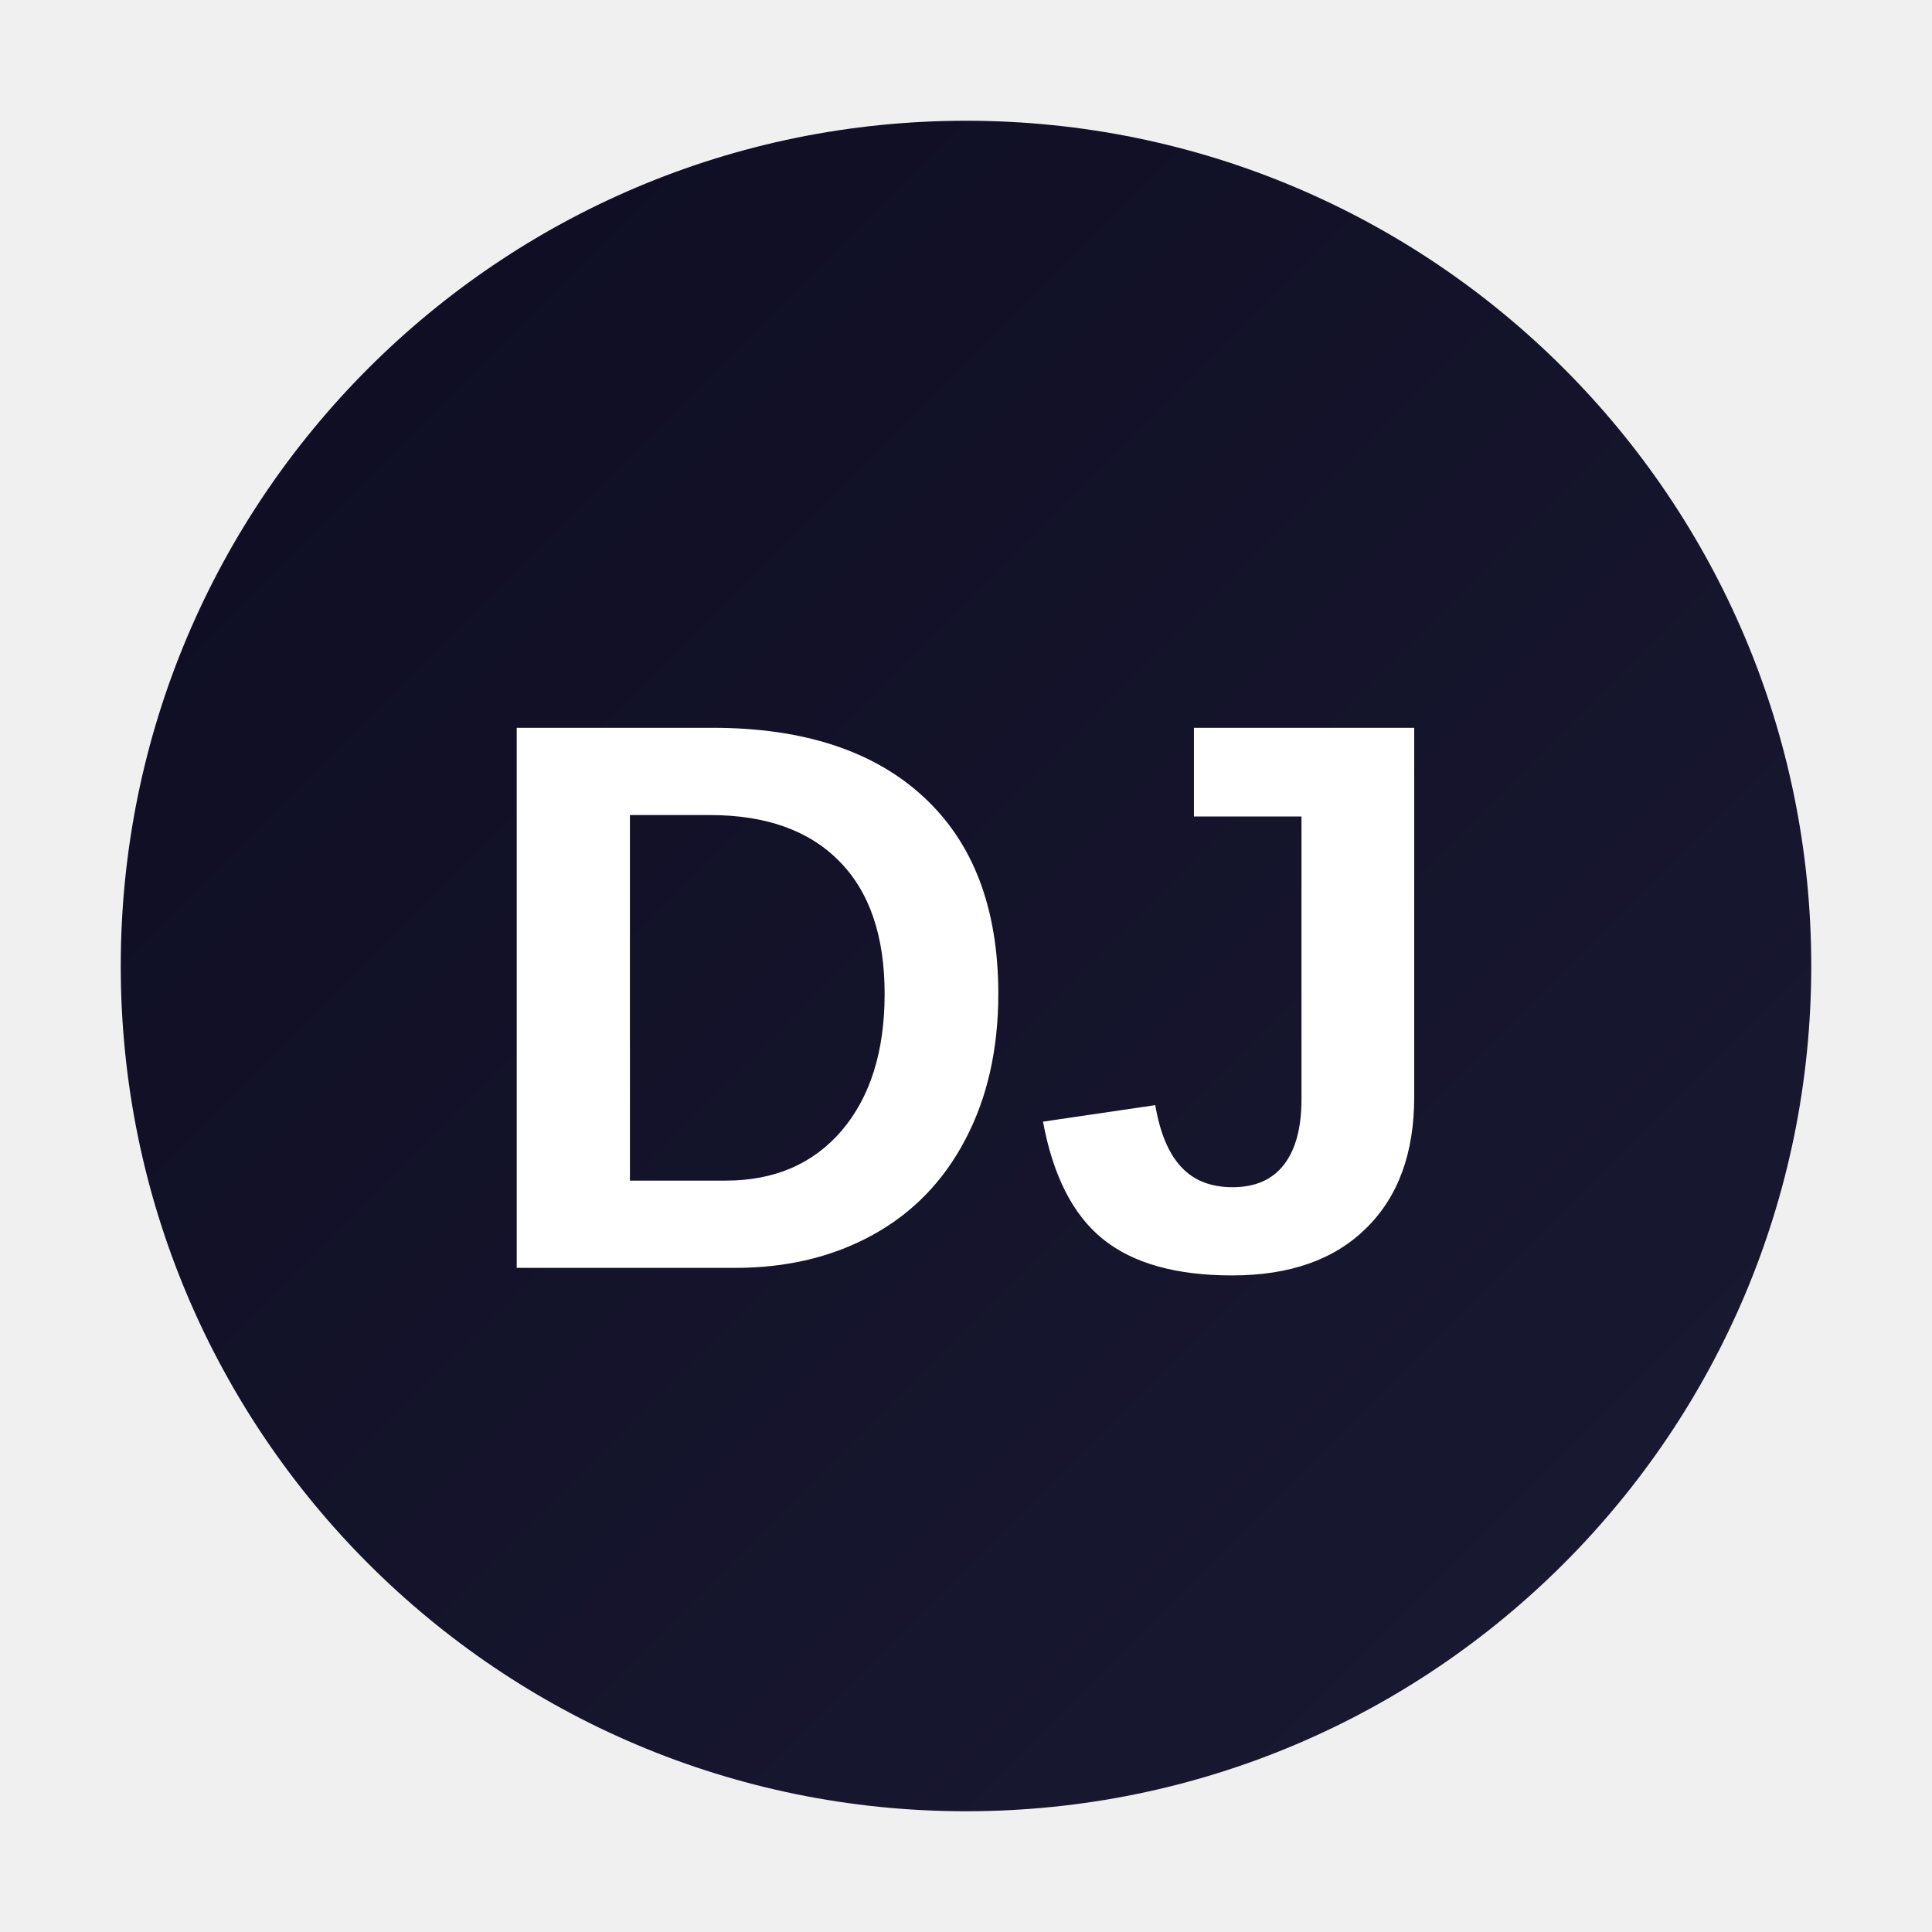
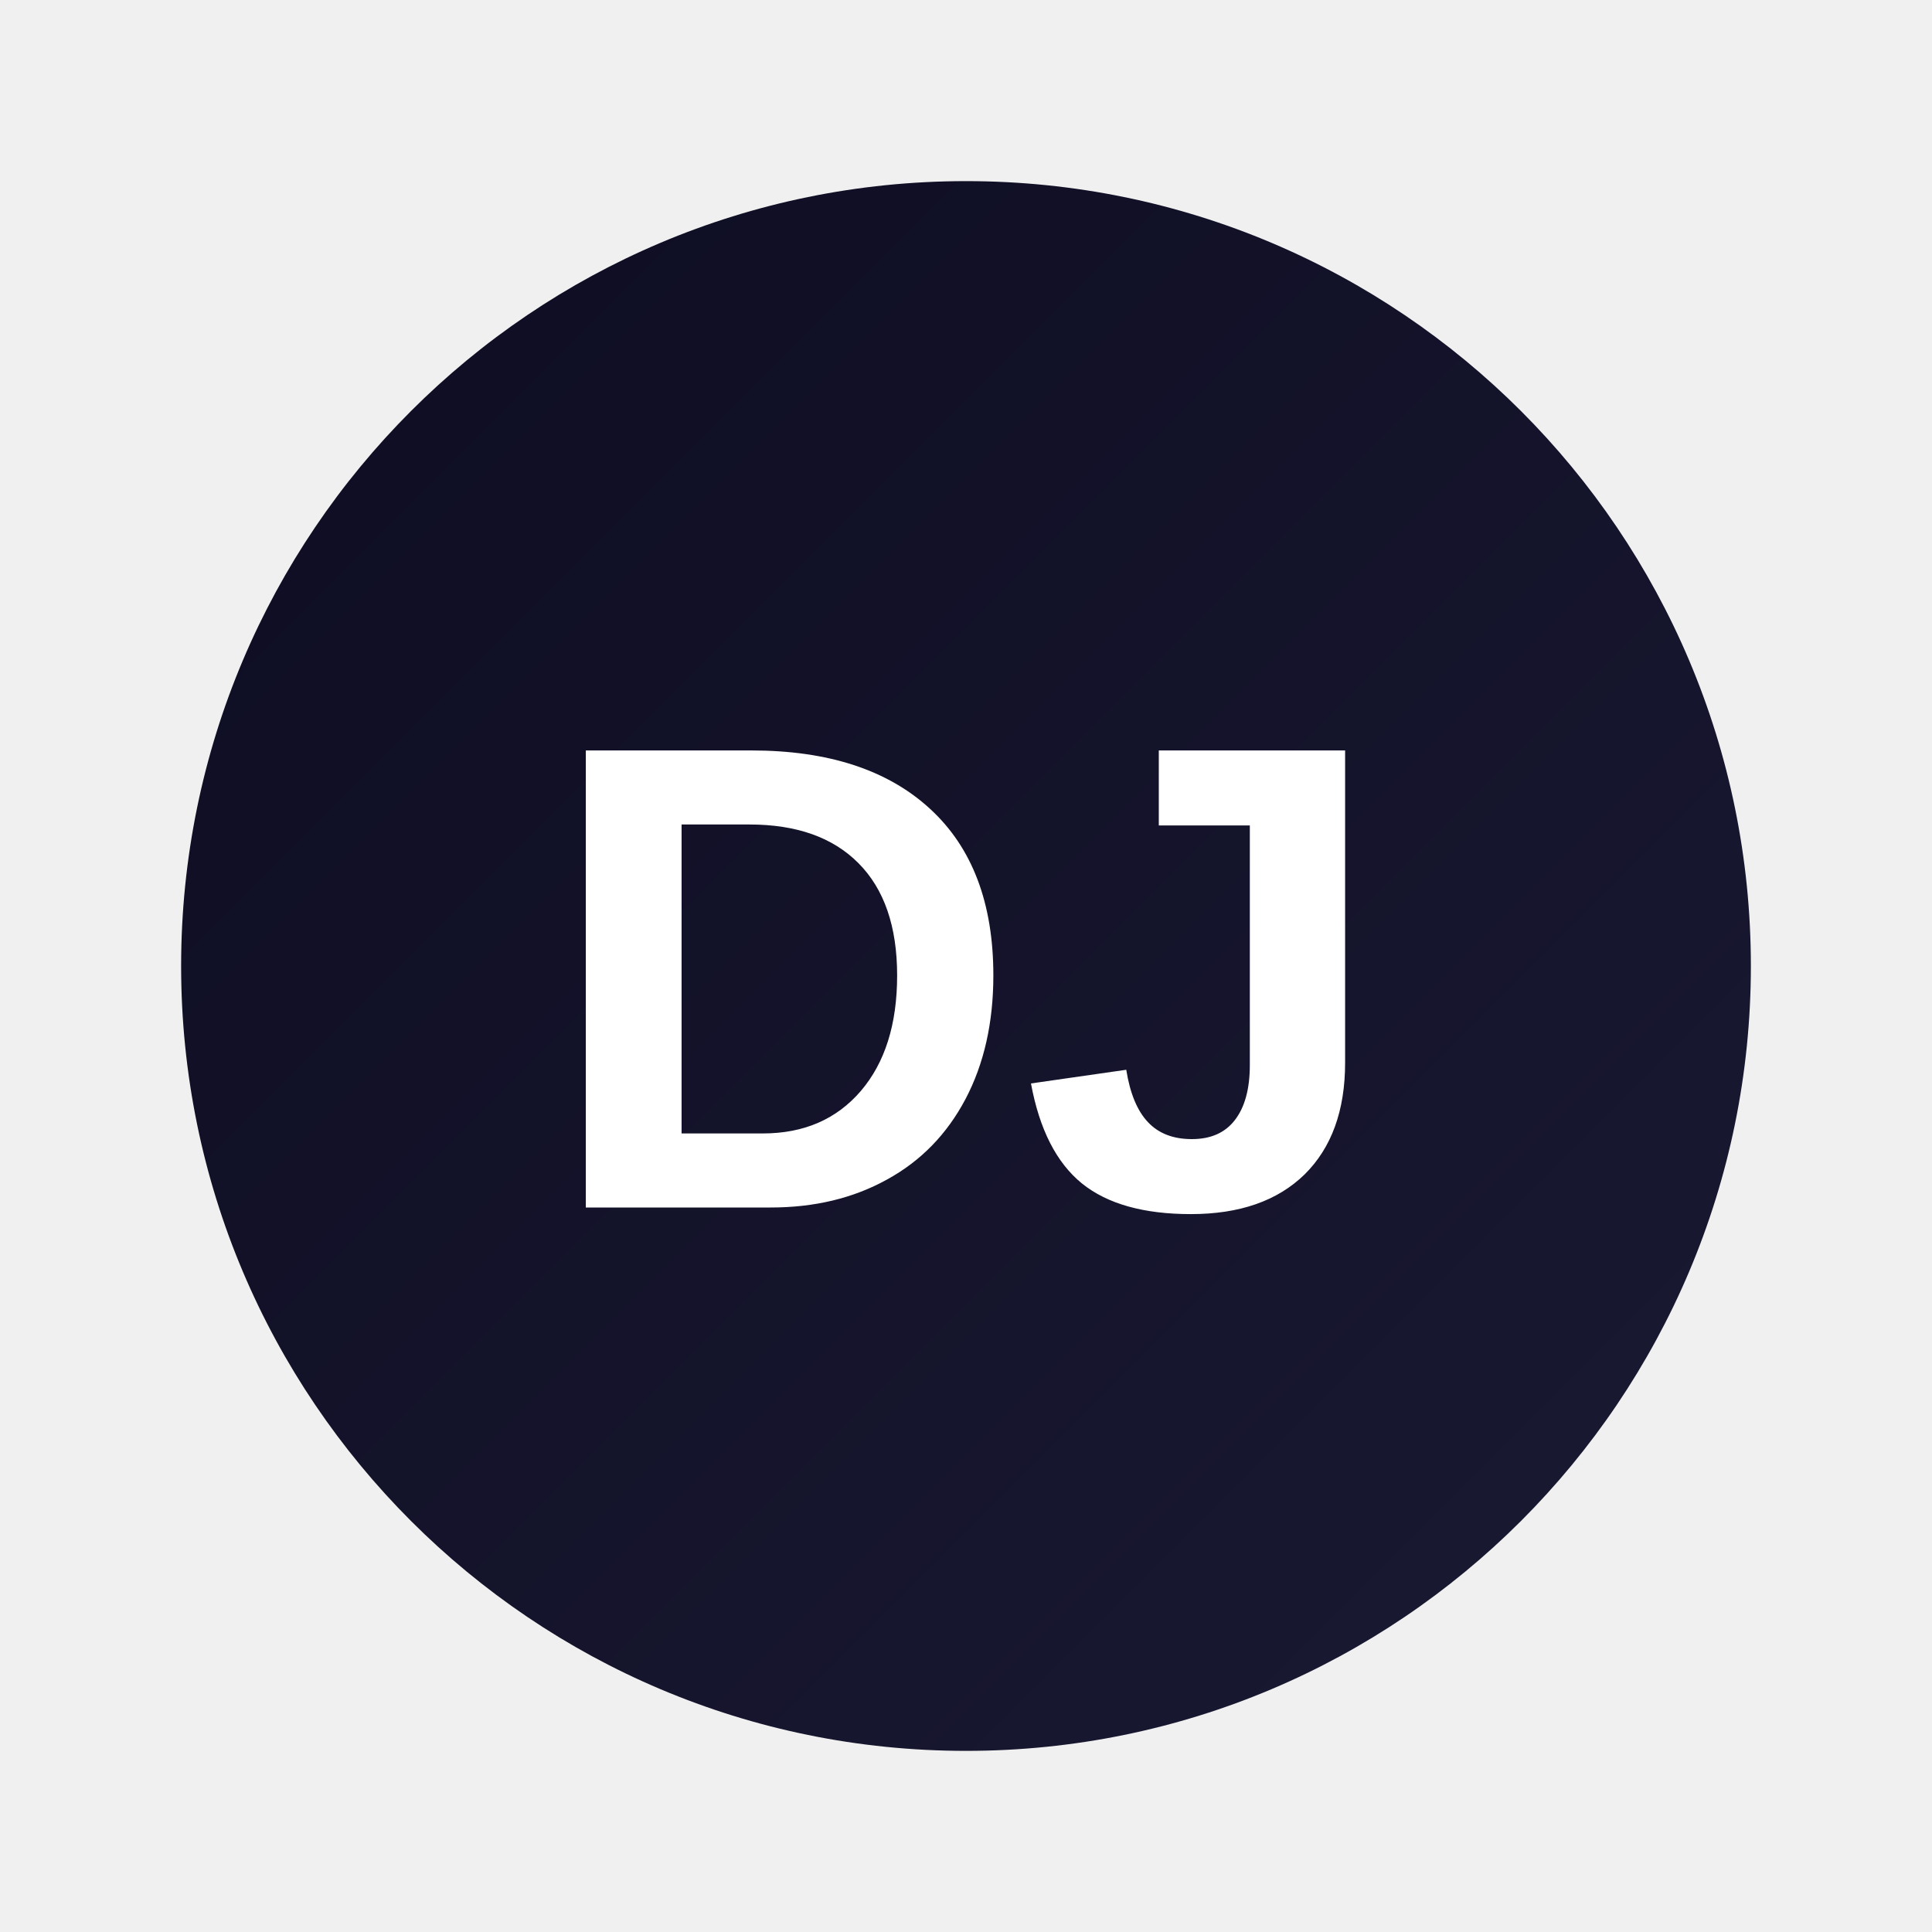
<svg xmlns="http://www.w3.org/2000/svg" viewBox="0 0 64 64">
  <defs>
    <linearGradient id="grad" x1="0%" y1="0%" x2="100%" y2="100%">
      <stop offset="0%" style="stop-color:#0d0c22;stop-opacity:1" />
      <stop offset="100%" style="stop-color:#1a1a33;stop-opacity:1" />
    </linearGradient>
  </defs>
-   <circle cx="32" cy="32" r="28" fill="url(#grad)" />
-   <text x="32" y="42" font-family="Arial, sans-serif" font-size="26" font-weight="bold" fill="white" text-anchor="middle">DJ</text>
+   <circle cx="32" cy="32" r="26" fill="url(#grad)" />
+   <text x="32" y="40" font-family="Arial, sans-serif" font-size="22" font-weight="bold" fill="white" text-anchor="middle">DJ</text>
</svg>
